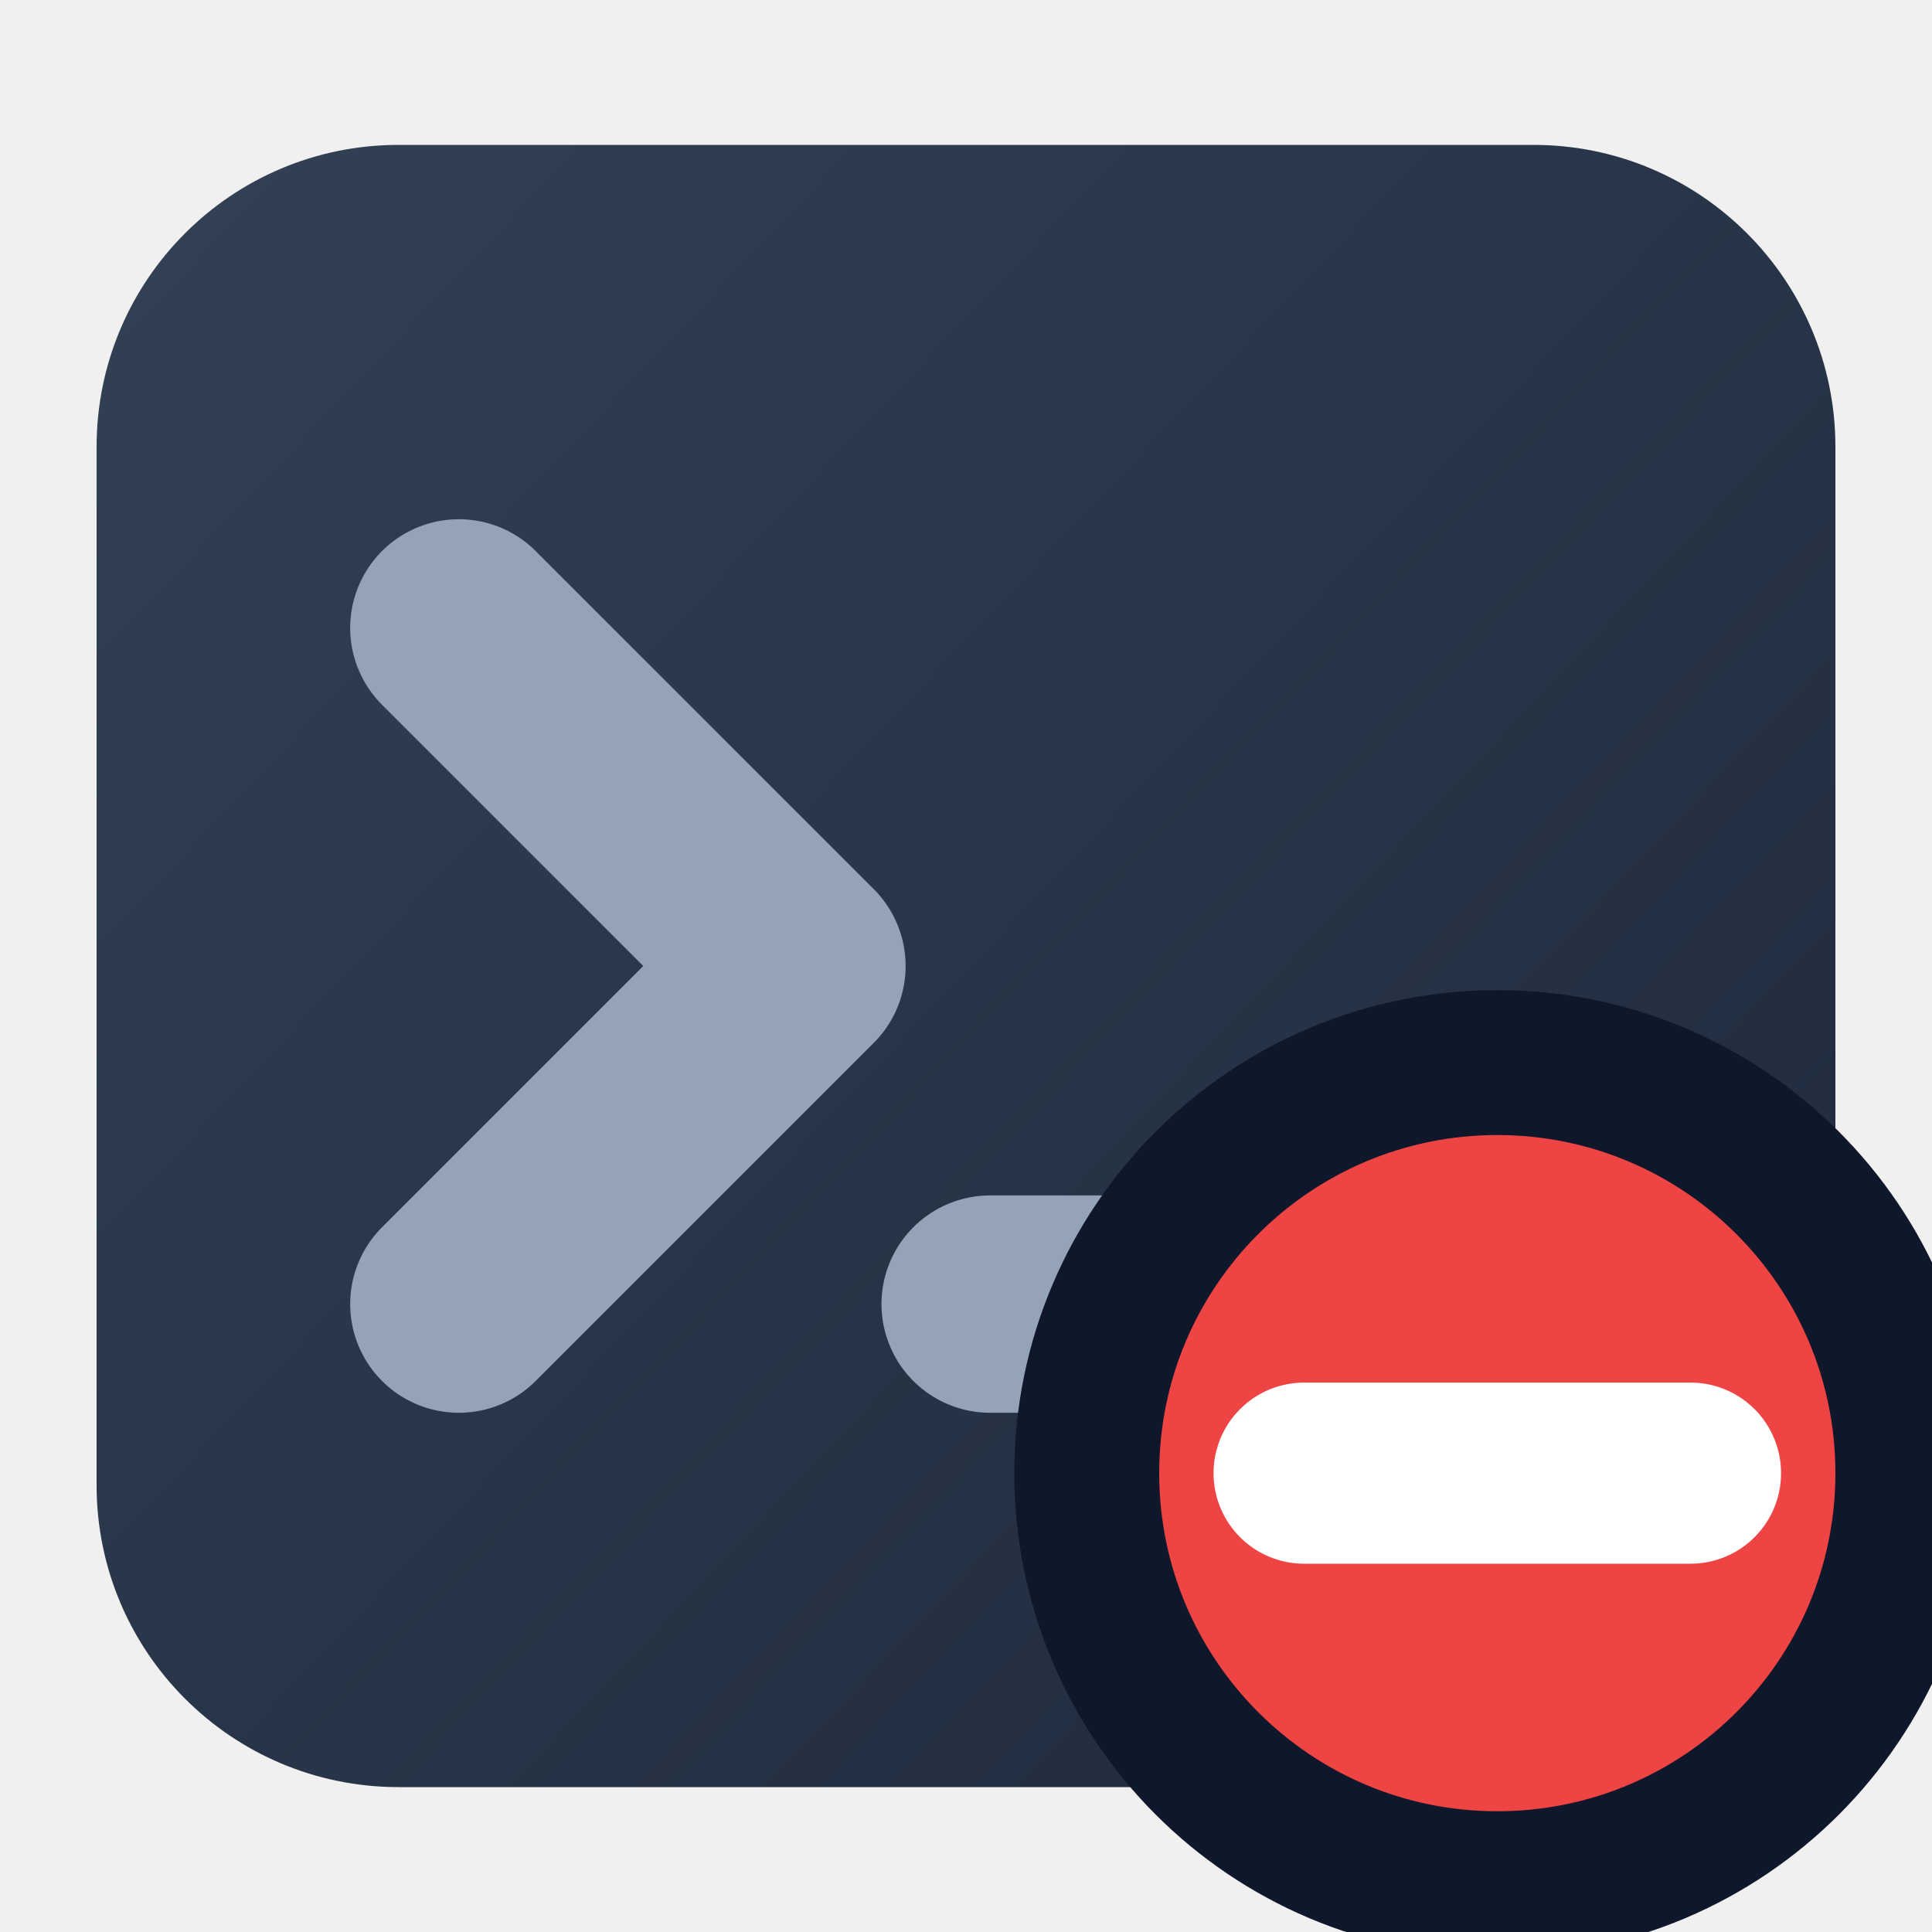
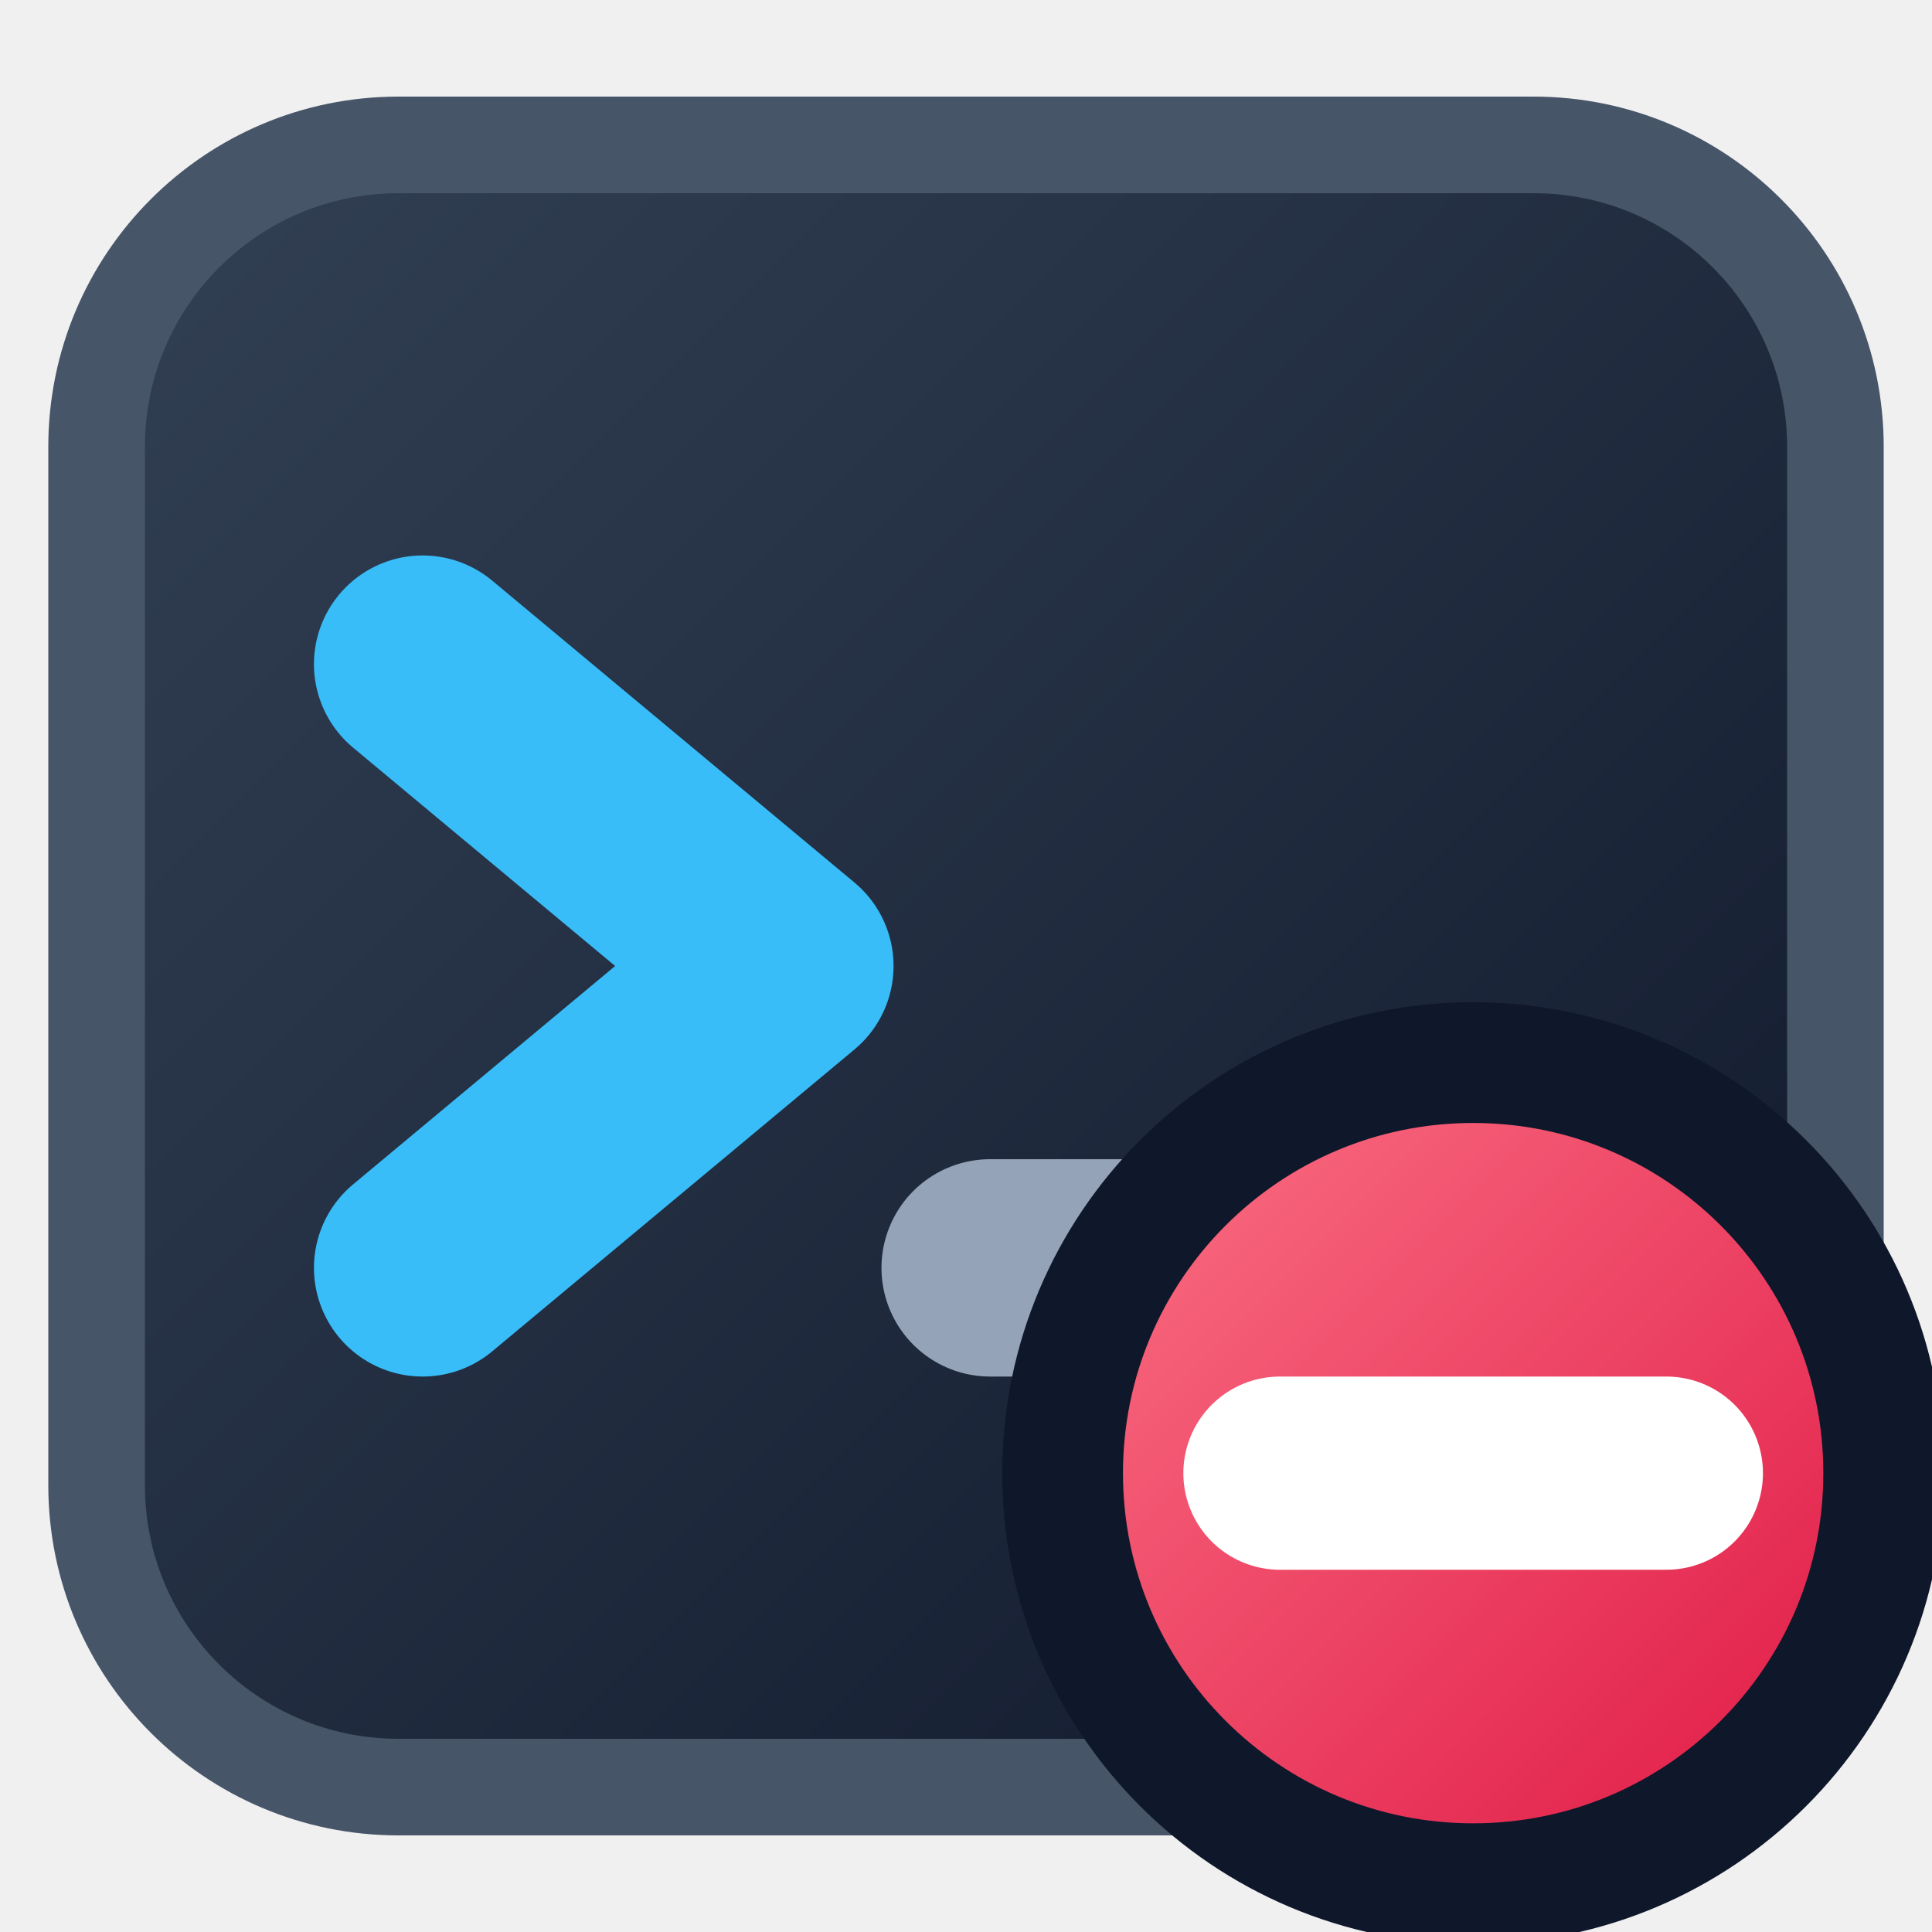
<svg xmlns="http://www.w3.org/2000/svg" width="16" height="16" viewBox="0 0 16 16" fill="none">
-   <rect x="0.8" y="1.2" width="14.4" height="13.6" rx="2.5" fill="url(#clrGrad)" />
-   <path d="M3.8 5.2L6.6 8L3.8 10.8" stroke="#94a3b8" stroke-width="1.8" stroke-linecap="round" stroke-linejoin="round" />
-   <line x1="8.2" y1="10.8" x2="11.2" y2="10.8" stroke="#94a3b8" stroke-width="1.8" stroke-linecap="round" />
-   <circle cx="12.4" cy="12.2" r="3.4" fill="#ef4444" stroke="#0f172a" stroke-width="1.2" />
-   <path d="M10.8 12.2H14" stroke="#ffffff" stroke-width="1.5" stroke-linecap="round" />
  <defs>
-     <linearGradient id="clrGrad" x1="0.8" y1="1.2" x2="15.2" y2="14.8" gradientUnits="userSpaceOnUse">
-       <stop stop-color="#334155" />
-       <stop offset="1" stop-color="#1e293b" />
+     <linearGradient id="termGrad" x1="1" y1="1" x2="15" y2="15" gradientUnits="userSpaceOnUse">
+       <stop offset="0%" stop-color="#334155" />
+       <stop offset="100%" stop-color="#0f172a" />
+     </linearGradient>
+     <linearGradient id="delBadge" x1="9" y1="9" x2="15" y2="15" gradientUnits="userSpaceOnUse">
+       <stop offset="0%" stop-color="#fb7185" />
+       <stop offset="100%" stop-color="#e11d48" />
    </linearGradient>
  </defs>
+   <rect x="0.8" y="1.2" width="14.4" height="13.6" rx="2.5" fill="url(#termGrad)" stroke="#475569" stroke-width="0.8" />
+   <path d="M3.5 5.5L6.5 8L3.5 10.5" stroke="#38bdf8" stroke-width="1.8" stroke-linecap="round" stroke-linejoin="round" />
+   <line x1="8.2" y1="10.5" x2="11" y2="10.5" stroke="#94a3b8" stroke-width="1.8" stroke-linecap="round" />
+   <circle cx="12.2" cy="12.2" r="3.4" fill="url(#delBadge)" stroke="#0f172a" stroke-width="1" />
+   <path d="M10.6 12.2H13.8" stroke="#ffffff" stroke-width="1.6" stroke-linecap="round" />
</svg>
